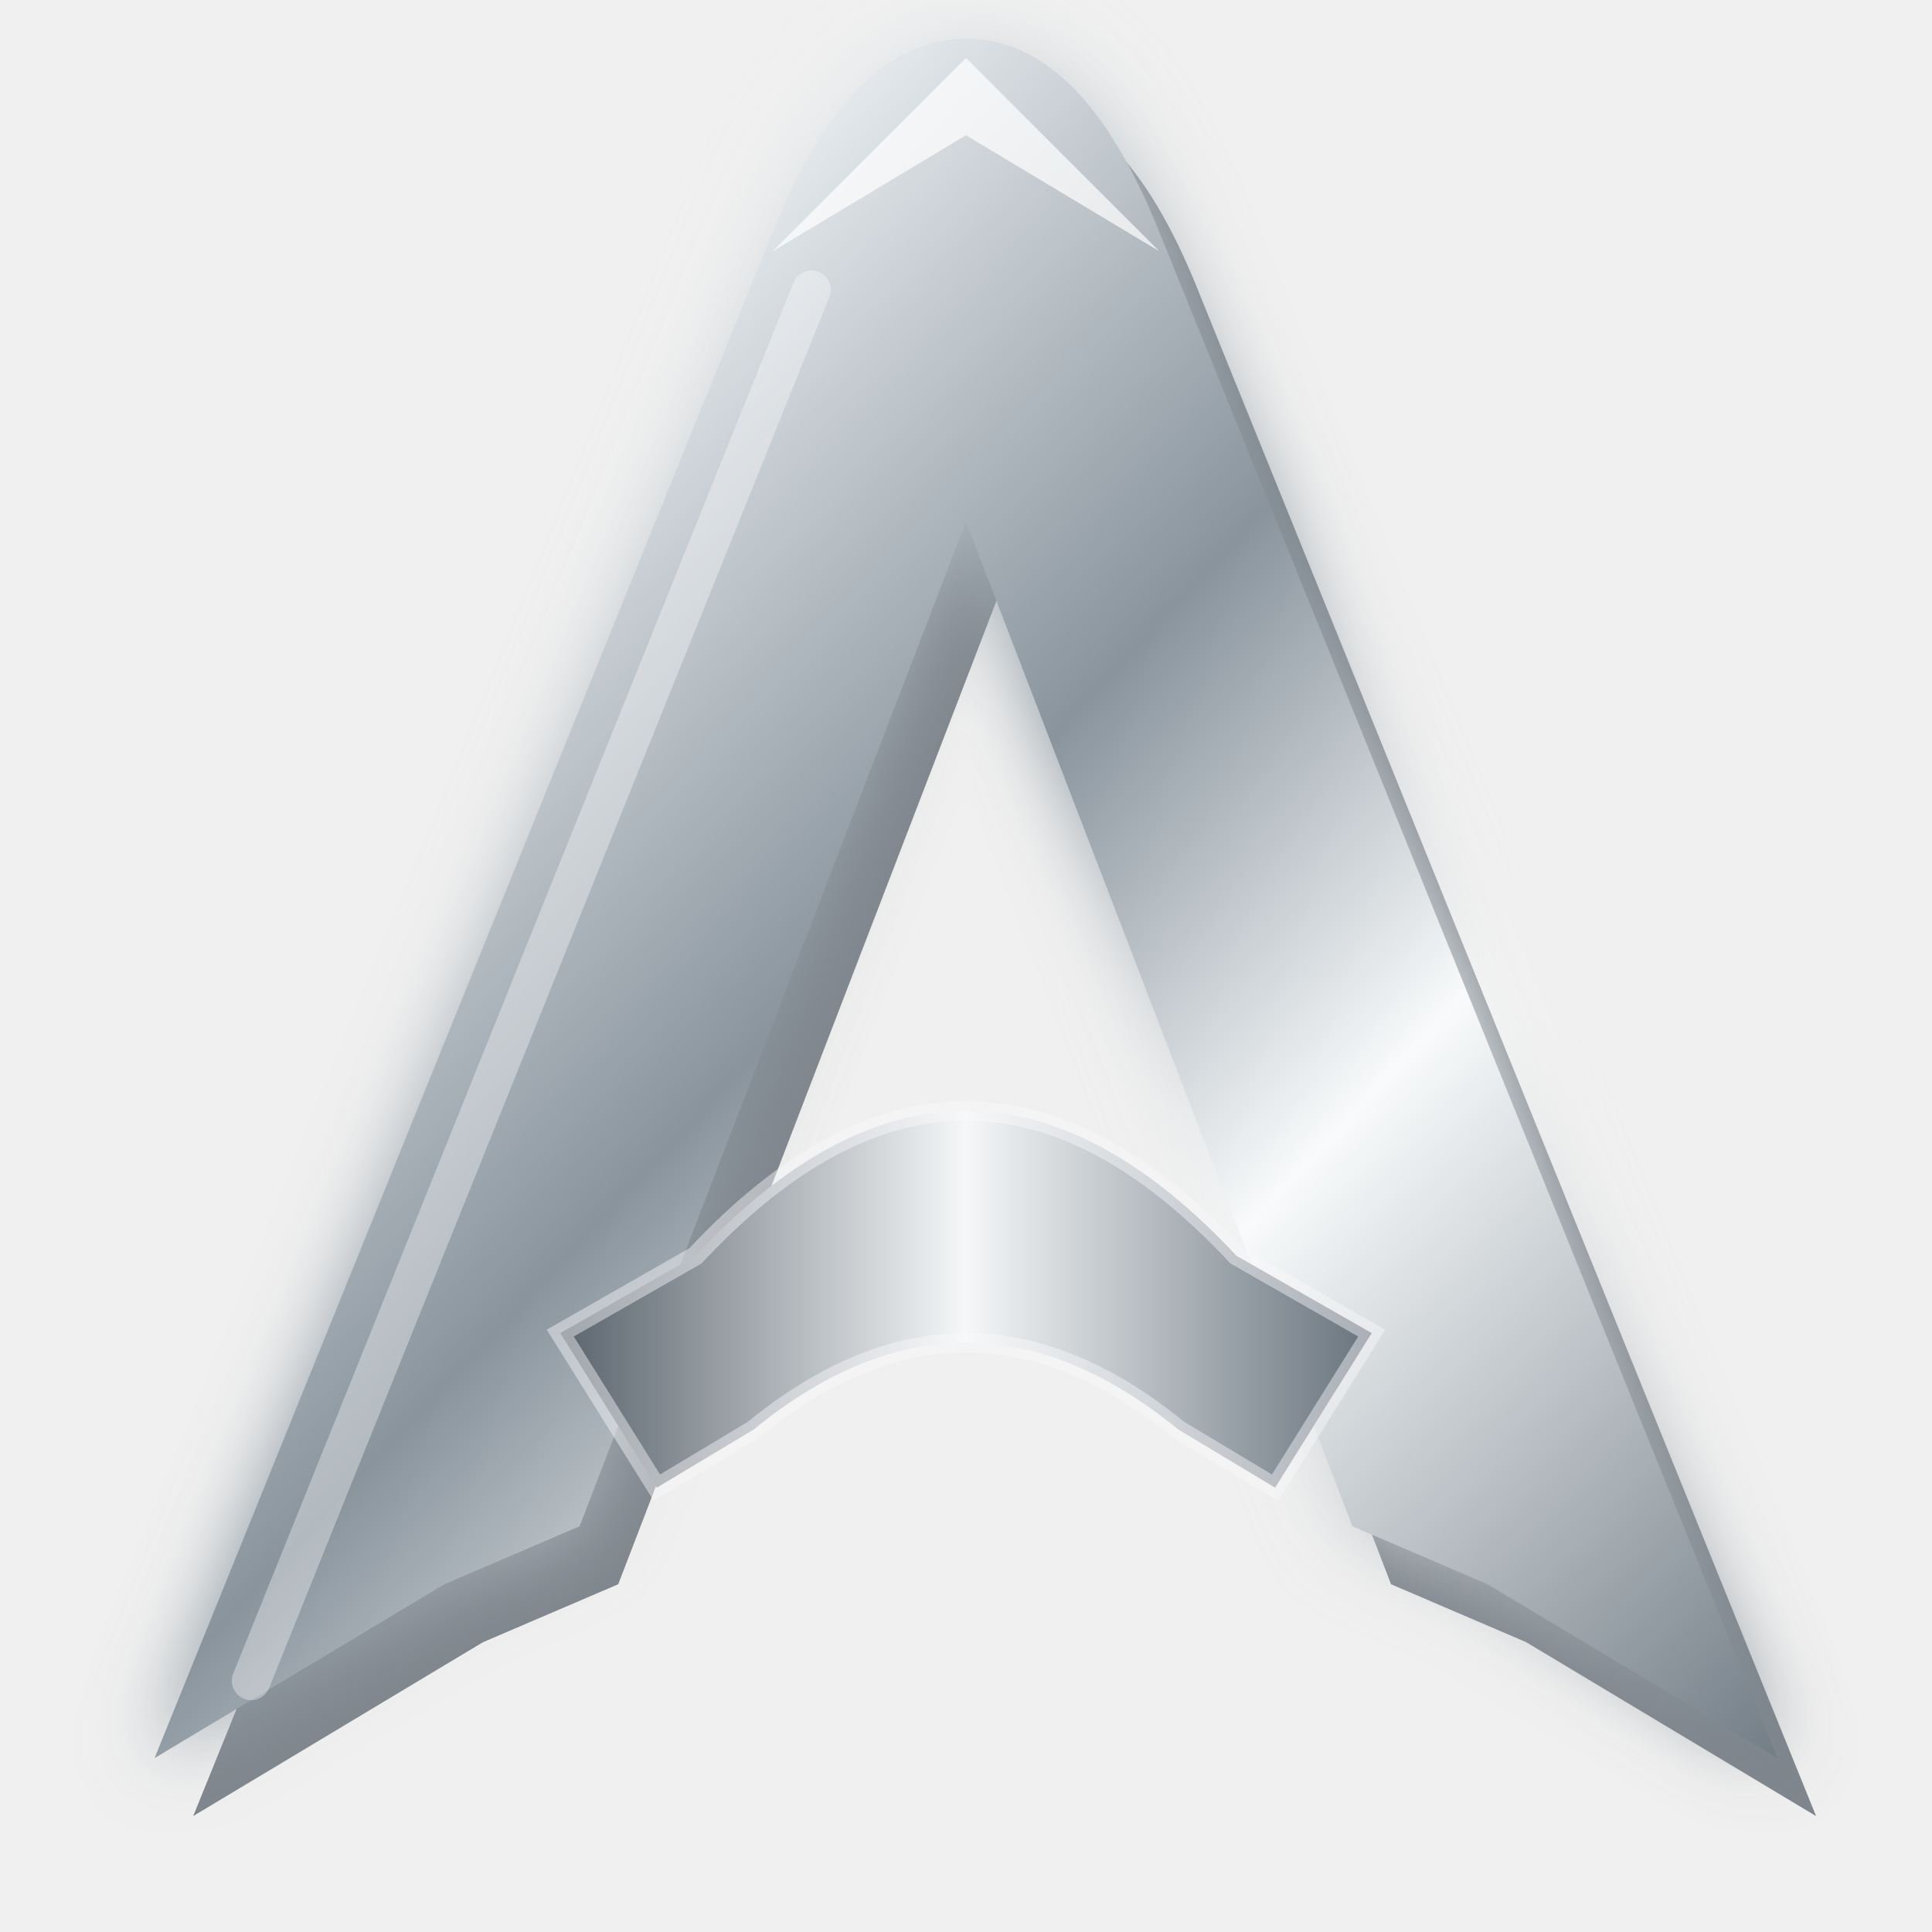
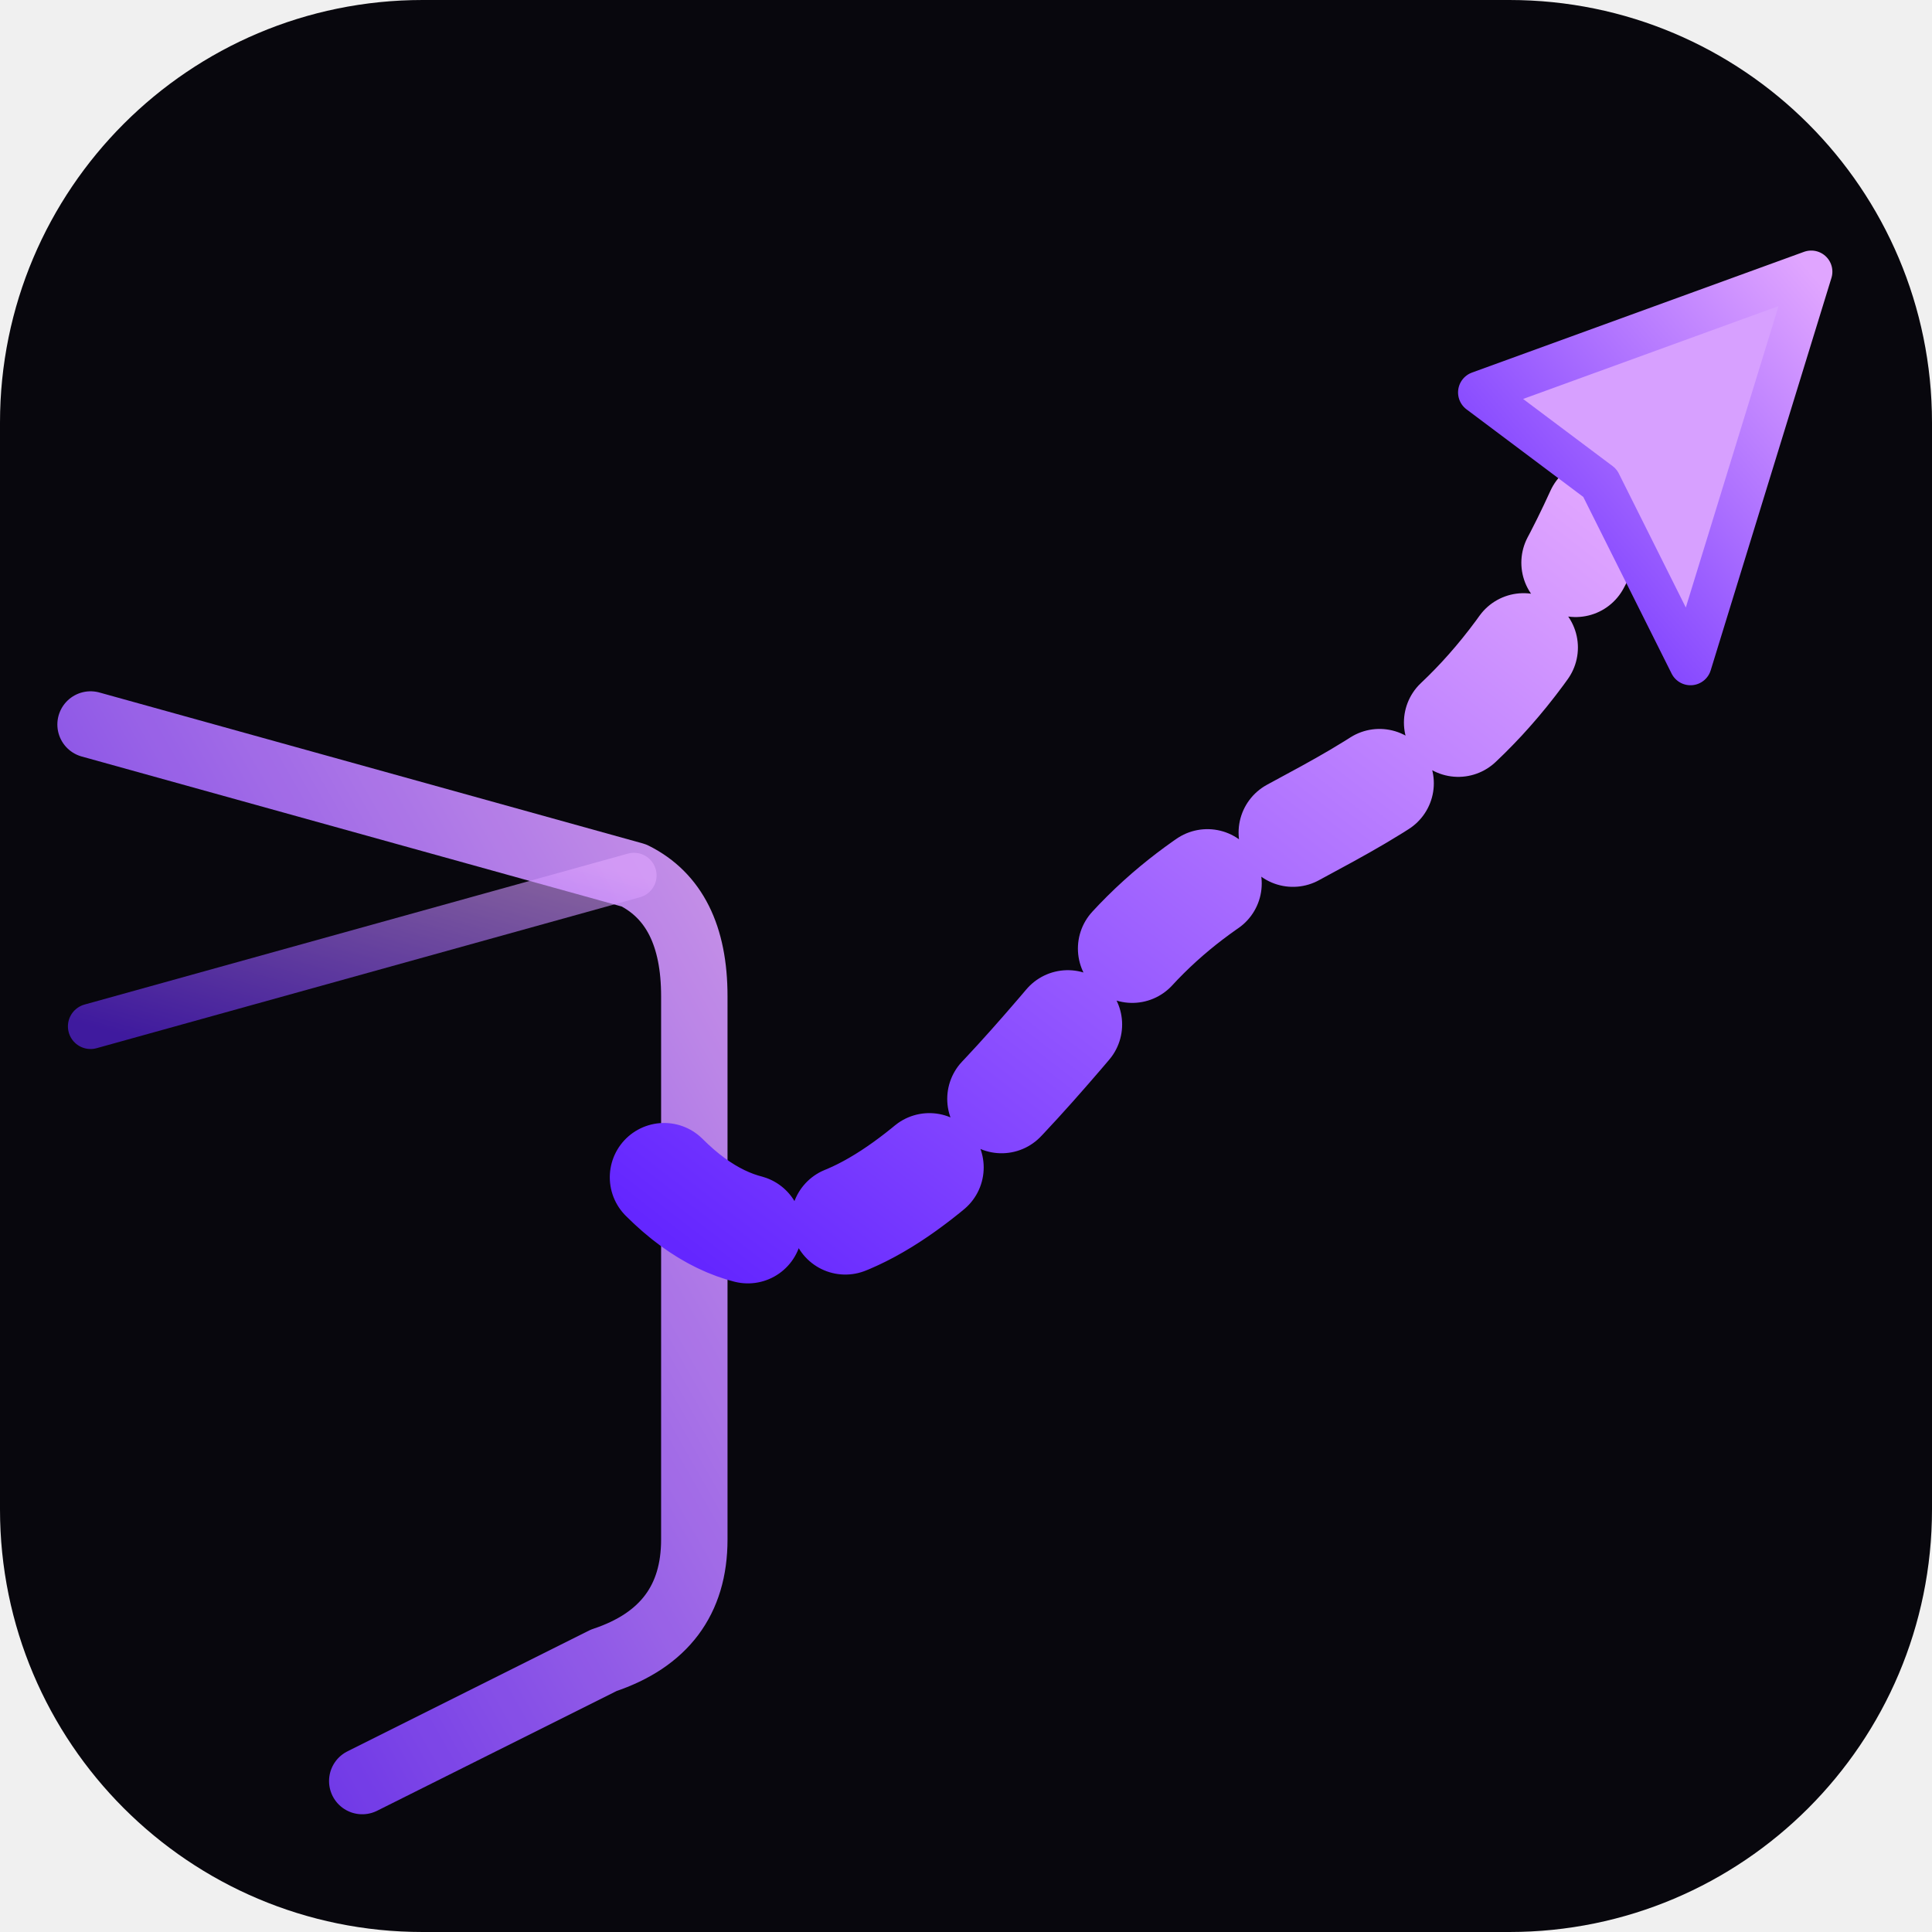
- <svg xmlns="http://www.w3.org/2000/svg" viewBox="0 0 100 100">
+ <svg xmlns="http://www.w3.org/2000/svg" viewBox="0 0 64 64">
  <defs>
-     <linearGradient id="silver" x1="0" y1="0" x2="1" y2="1">
-       <stop offset="0" stop-color="#fff" />
-       <stop offset=".22" stop-color="#e9edf0" />
-       <stop offset=".48" stop-color="#89949d" />
-       <stop offset=".68" stop-color="#f8fafb" />
-       <stop offset="1" stop-color="#707b84" />
+     <linearGradient id="g" x1="0" y1="1" x2="1" y2="0">
+       <stop offset="0" stop-color="#6426ff" />
+       <stop offset="1" stop-color="#e0a5ff" />
    </linearGradient>
-     <linearGradient id="bar" x1="0" y1="0" x2="1" y2="0">
-       <stop offset="0" stop-color="#59636c" />
-       <stop offset=".5" stop-color="#f5f7f8" />
-       <stop offset="1" stop-color="#68737d" />
-     </linearGradient>
-     <filter id="glow" x="-35%" y="-35%" width="170%" height="170%">
-       <feGaussianBlur stdDeviation="2" result="b" />
-       <feMerge>
-         <feMergeNode in="b" />
-         <feMergeNode in="SourceGraphic" />
-       </feMerge>
-     </filter>
  </defs>
-   <path d="M8 91 40 12Q44 2 50 2t10 10l32 79-15-9-7-3-20-52-20 52-7 3Z" fill="#59636c" opacity=".75" transform="translate(2 3)" />
-   <path d="M8 91 40 12Q44 2 50 2t10 10l32 79-15-9-7-3-20-52-20 52-7 3Z" fill="url(#silver)" filter="url(#glow)" />
-   <path d="M29 69 36 65Q50 50 64 65l7 4-5 8-5-3q-11-9-22 0l-5 3Z" fill="url(#bar)" stroke="#f8fafb" stroke-opacity=".45" />
-   <path d="M40 13 50 3 60 13 50 7Z" fill="#fff" opacity=".7" />
-   <path d="M13 87 42 15" stroke="#fff" stroke-width="2" stroke-linecap="round" opacity=".35" />
+   <rect width="64" height="64" rx="14" fill="#08070d" />
+   <g fill="none" stroke="url(#g)" stroke-linecap="round" stroke-linejoin="round">
+     <path d="M3 24 21 29q2 1 2 4v18q0 3-3 4l-8 4" stroke-width="2.2" opacity=".9" />
+     <path d="M3 34 21 29" stroke-width="1.5" opacity=".6" />
+     <path d="M22 39c5 5 10-1 15-7s11-4 16-15" stroke-width="3.6" stroke-dasharray="3.3 3.3" />
+     <path d="m49 13 11-4-4 13-3-6Z" fill="#d7a0ff" stroke-width="1.4" />
+   </g>
</svg>
